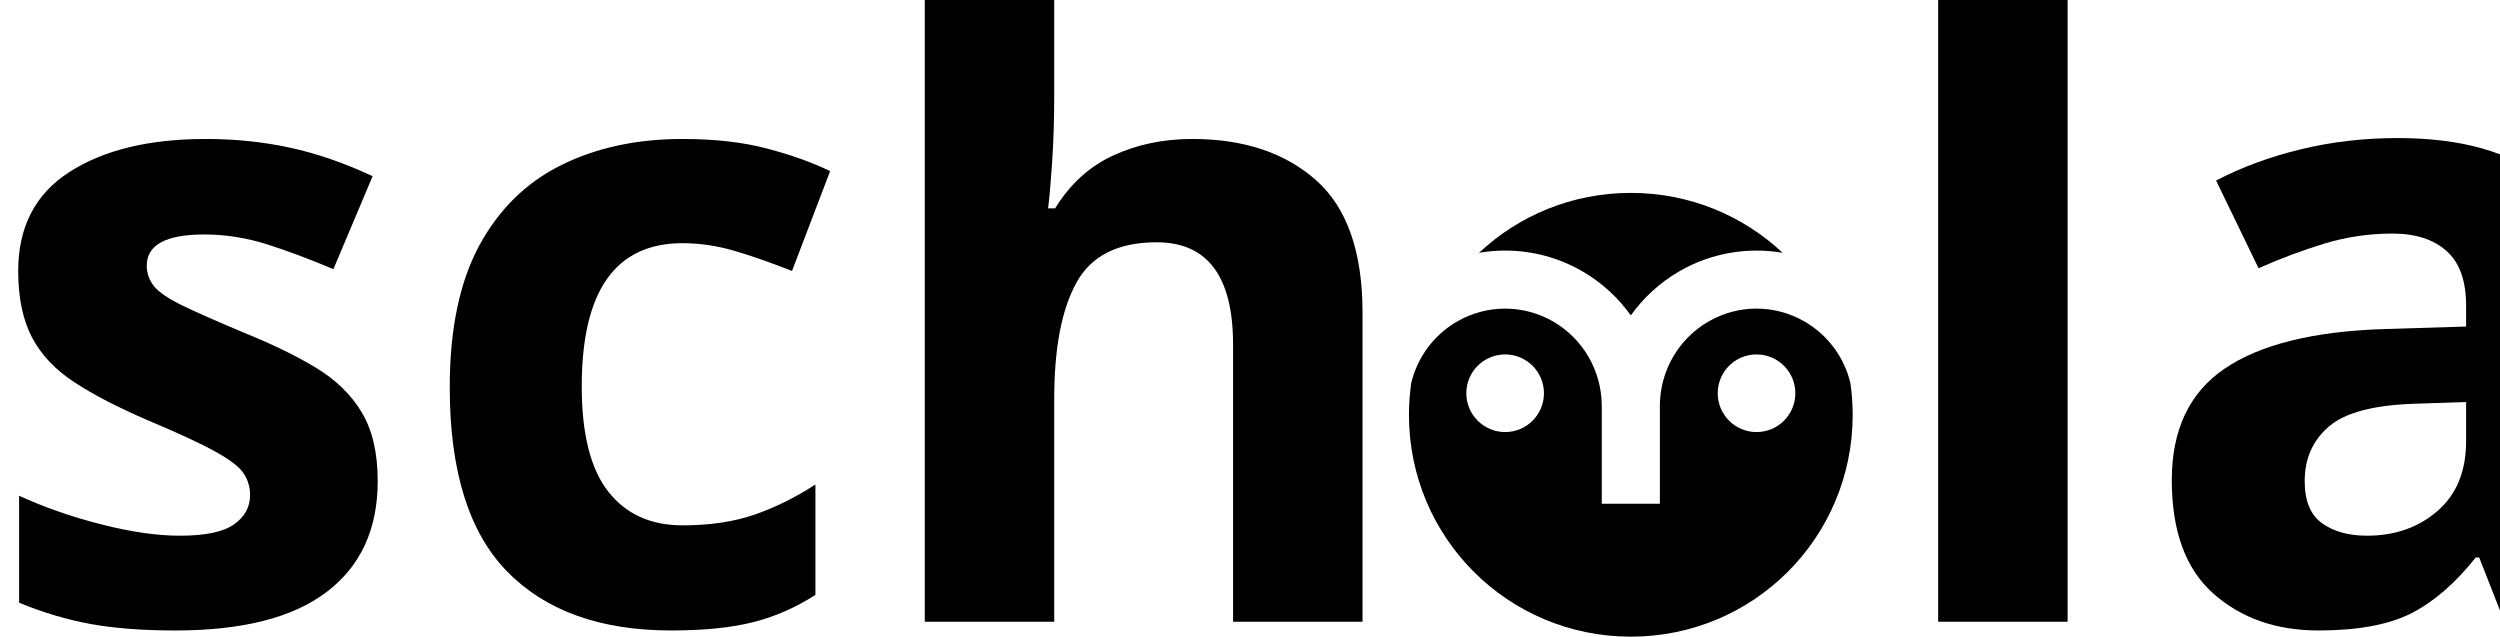
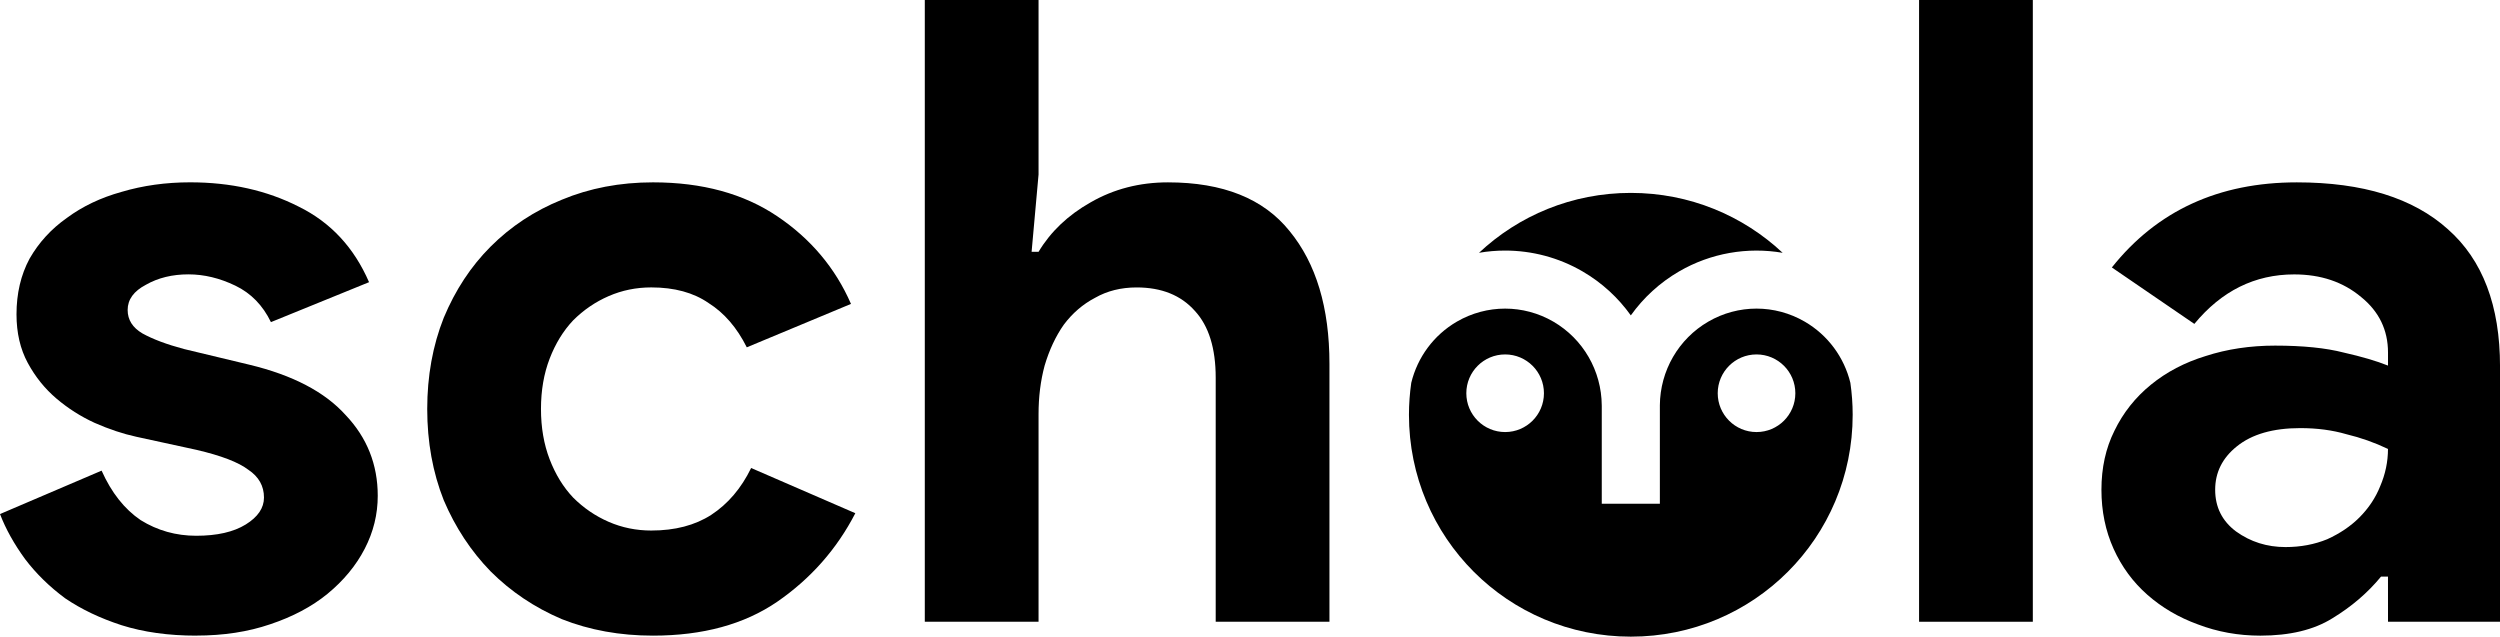
<svg xmlns="http://www.w3.org/2000/svg" width="215.139mm" height="54.788mm" viewBox="0 0 215.139 54.788" version="1.1" id="svg5">
  <defs id="defs2" />
  <g id="layer1" transform="translate(1237.145,-340.3788)">
-     <g id="g34307" transform="translate(157.8547,-115.4123)">
-       <g id="g24925" transform="translate(-306.6284,294.7781)">
+     <g id="g303">
+       <g id="g24925" transform="translate(-148.7738,179.3657)">
        <g id="g32055-3-5-0-8-1" transform="translate(-1302.002,-222.0913)" style="fill:#000000;fill-opacity:1">
          <path id="path14945-48-5-6-2-1-6-9-7-2" style="fill:#000000;fill-opacity:1;stroke-width:0.204" d="m 343.154,409.662 c -1.433,0 -2.865,0.374 -4.153,1.122 -1.989,1.156 -3.389,3.067 -3.923,5.262 -0.129,0.899 -0.199,1.817 -0.199,2.752 0,10.574 8.519,19.094 19.093,19.094 10.574,0 19.092,-8.519 19.092,-19.094 0,-0.934 -0.07,-1.851 -0.198,-2.748 -0.534,-2.197 -1.935,-4.109 -3.926,-5.266 -2.576,-1.497 -5.729,-1.497 -8.304,0 -2.558,1.486 -4.144,4.223 -4.165,7.205 9e-5,0.02 0.001,0.041 0.001,0.061 h -5.2e-4 v 8.405 h -5 v -8.405 h -0.002 c 0,-0.02 9.4e-4,-0.041 10e-4,-0.061 -0.021,-2.982 -1.605,-5.718 -4.163,-7.205 -1.288,-0.748 -2.721,-1.122 -4.153,-1.122 z m 0.002,3.943 c 1.845,3e-5 3.34,1.496 3.34,3.34 -3e-5,1.845 -1.495,3.34 -3.34,3.34 -1.845,-3e-5 -3.34,-1.495 -3.34,-3.34 -2.5e-4,-1.845 1.495,-3.34 3.34,-3.34 z m 21.634,0 c 1.845,3e-5 3.34,1.496 3.34,3.34 -3e-5,1.845 -1.495,3.34 -3.34,3.34 -1.845,-3e-5 -3.34,-1.495 -3.34,-3.34 -2.5e-4,-1.845 1.495,-3.34 3.34,-3.34 z" />
          <g id="g29069-3-2-2-23-4-5-10" style="fill:#000000;fill-opacity:1" transform="translate(135.2527,10.46643)" />
        </g>
        <path style="fill:#000000;fill-opacity:1;stroke-width:0.204" d="m -948.029,177.613 c -5.064,0 -9.653,1.957 -13.065,5.155 0.743,-0.128 1.495,-0.192 2.247,-0.192 2.303,0 4.606,0.598 6.665,1.795 1.664,0.967 3.068,2.265 4.152,3.783 1.084,-1.518 2.489,-2.816 4.153,-3.783 2.732,-1.587 5.892,-2.12 8.913,-1.602 -3.411,-3.198 -8,-5.156 -13.065,-5.156 z" id="path39285-0-9-47" />
      </g>
-       <text xml:space="preserve" style="font-style:normal;font-weight:normal;font-size:74.727px;line-height:1.25;font-family:sans-serif;fill:#000000;fill-opacity:1;stroke:none;stroke-width:0.778" x="-1396.793" y="509.296" id="text10039-13">
-         <tspan id="tspan10037-7" style="font-style:normal;font-variant:normal;font-weight:bold;font-stretch:normal;font-size:74.727px;font-family:'Product Sans';-inkscape-font-specification:'Product Sans Bold';stroke-width:0.778" x="-1396.793" y="509.296">sch</tspan>
-       </text>
-       <text xml:space="preserve" style="font-style:normal;font-weight:normal;font-size:74.727px;line-height:1.25;font-family:sans-serif;fill:#000000;fill-opacity:1;stroke:none;stroke-width:0.778" x="-1234.038" y="509.296" id="text10039-1">
-         <tspan id="tspan10037-6" style="font-style:normal;font-variant:normal;font-weight:bold;font-stretch:normal;font-size:74.727px;font-family:'Product Sans';-inkscape-font-specification:'Product Sans Bold';stroke-width:0.778" x="-1234.038" y="509.296">la</tspan>
-       </text>
+       <path d="m -1220.257,395.079 q -3.587,0 -6.426,-0.897 -2.765,-0.897 -4.857,-2.317 -2.018,-1.495 -3.438,-3.363 -1.42,-1.943 -2.167,-3.886 l 8.743,-3.736 q 1.27,2.84 3.363,4.259 2.167,1.345 4.782,1.345 2.69,0 4.26,-0.971 1.569,-0.971 1.569,-2.317 0,-1.495 -1.345,-2.391 -1.27,-0.971 -4.484,-1.719 l -5.156,-1.121 q -1.719,-0.374 -3.587,-1.196 -1.793,-0.822 -3.288,-2.092 -1.494,-1.27 -2.466,-3.064 -0.971,-1.793 -0.971,-4.185 0,-2.69 1.121,-4.783 1.196,-2.092 3.213,-3.512 2.018,-1.495 4.708,-2.242 2.765,-0.822 5.903,-0.822 5.231,0 9.341,2.092 4.11,2.018 6.053,6.501 l -8.444,3.437 q -1.046,-2.167 -3.064,-3.139 -2.018,-0.971 -4.035,-0.971 -2.092,0 -3.662,0.897 -1.569,0.822 -1.569,2.167 0,1.27 1.27,2.018 1.345,0.747 3.587,1.345 l 5.605,1.345 q 5.604,1.345 8.295,4.334 2.765,2.914 2.765,6.95 0,2.391 -1.121,4.558 -1.121,2.167 -3.213,3.886 -2.018,1.644 -4.932,2.615 -2.84,0.971 -6.352,0.971 z" style="font-weight:bold;font-size:74.727px;line-height:1.25;font-family:'Product Sans';-inkscape-font-specification:'Product Sans Bold';stroke-width:0.778" id="path30" />
+       <path d="m -1163.539,384.543 q -2.391,4.633 -6.726,7.622 -4.259,2.914 -10.686,2.914 -4.259,0 -7.846,-1.42 -3.512,-1.495 -6.128,-4.11 -2.541,-2.615 -4.035,-6.128 -1.42,-3.587 -1.42,-7.846 0,-4.259 1.42,-7.846 1.495,-3.587 4.035,-6.128 2.615,-2.615 6.128,-4.035 3.587,-1.495 7.846,-1.495 6.352,0 10.686,2.914 4.334,2.914 6.352,7.547 l -8.967,3.736 q -1.27,-2.541 -3.288,-3.811 -1.943,-1.345 -4.932,-1.345 -1.943,0 -3.662,0.747 -1.719,0.747 -3.064,2.092 -1.27,1.345 -2.018,3.288 -0.747,1.943 -0.747,4.334 0,2.391 0.747,4.334 0.747,1.943 2.018,3.288 1.345,1.345 3.064,2.092 1.719,0.747 3.662,0.747 3.064,0 5.156,-1.345 2.167,-1.42 3.438,-4.035 z" style="font-weight:bold;font-size:74.727px;line-height:1.25;font-family:'Product Sans';-inkscape-font-specification:'Product Sans Bold';stroke-width:0.778" id="path32" />
+       <path d="m -1157.561,340.379 h 9.789 v 15.02 l -0.598,6.651 h 0.598 q 1.569,-2.615 4.484,-4.259 2.989,-1.719 6.651,-1.719 7.099,0 10.462,4.185 3.437,4.185 3.437,11.433 v 22.194 h -9.789 v -20.998 q 0,-3.811 -1.794,-5.754 -1.793,-2.018 -5.007,-2.018 -2.018,0 -3.587,0.897 -1.569,0.822 -2.69,2.317 -1.046,1.495 -1.644,3.512 -0.523,1.943 -0.523,4.185 v 17.86 h -9.789 z" style="font-weight:bold;font-size:74.727px;line-height:1.25;font-family:'Product Sans';-inkscape-font-specification:'Product Sans Bold';stroke-width:0.778" id="path34" />
+       <g aria-label="la" id="text10039-1" style="font-size:74.727px;line-height:1.25;stroke-width:0.778">
+         <path d="M -1071.998,393.884 V 340.379 h 9.789 v 53.505 z" style="font-weight:bold;font-family:'Product Sans';-inkscape-font-specification:'Product Sans Bold'" id="path25" />
+         <path d="m -1031.646,389.998 h -0.598 q -1.719,2.092 -4.185,3.587 -2.391,1.495 -6.202,1.495 -2.84,0 -5.38,-0.971 -2.466,-0.897 -4.334,-2.541 -1.868,-1.644 -2.914,-3.961 -1.046,-2.317 -1.046,-5.081 0,-2.84 1.121,-5.081 1.121,-2.317 3.139,-3.961 2.018,-1.644 4.708,-2.466 2.765,-0.897 5.978,-0.897 3.587,0 5.904,0.598 2.317,0.523 3.811,1.121 v -1.121 q 0,-2.914 -2.317,-4.783 -2.317,-1.943 -5.754,-1.943 -5.081,0 -8.594,4.259 l -7.099,-4.857 q 5.829,-7.323 15.917,-7.323 8.519,0 13.003,4.035 4.484,3.961 4.484,11.807 v 21.97 h -9.64 z m 0,-10.985 q -1.719,-0.822 -3.587,-1.27 -1.794,-0.523 -3.961,-0.523 -3.512,0 -5.455,1.569 -1.868,1.495 -1.868,3.736 0,2.242 1.794,3.587 1.868,1.345 4.259,1.345 1.943,0 3.587,-0.673 1.644,-0.747 2.765,-1.868 1.196,-1.196 1.793,-2.69 0.673,-1.569 0.673,-3.213 z" style="font-weight:bold;font-family:'Product Sans';-inkscape-font-specification:'Product Sans Bold'" id="path27" />
+       </g>
    </g>
  </g>
</svg>
